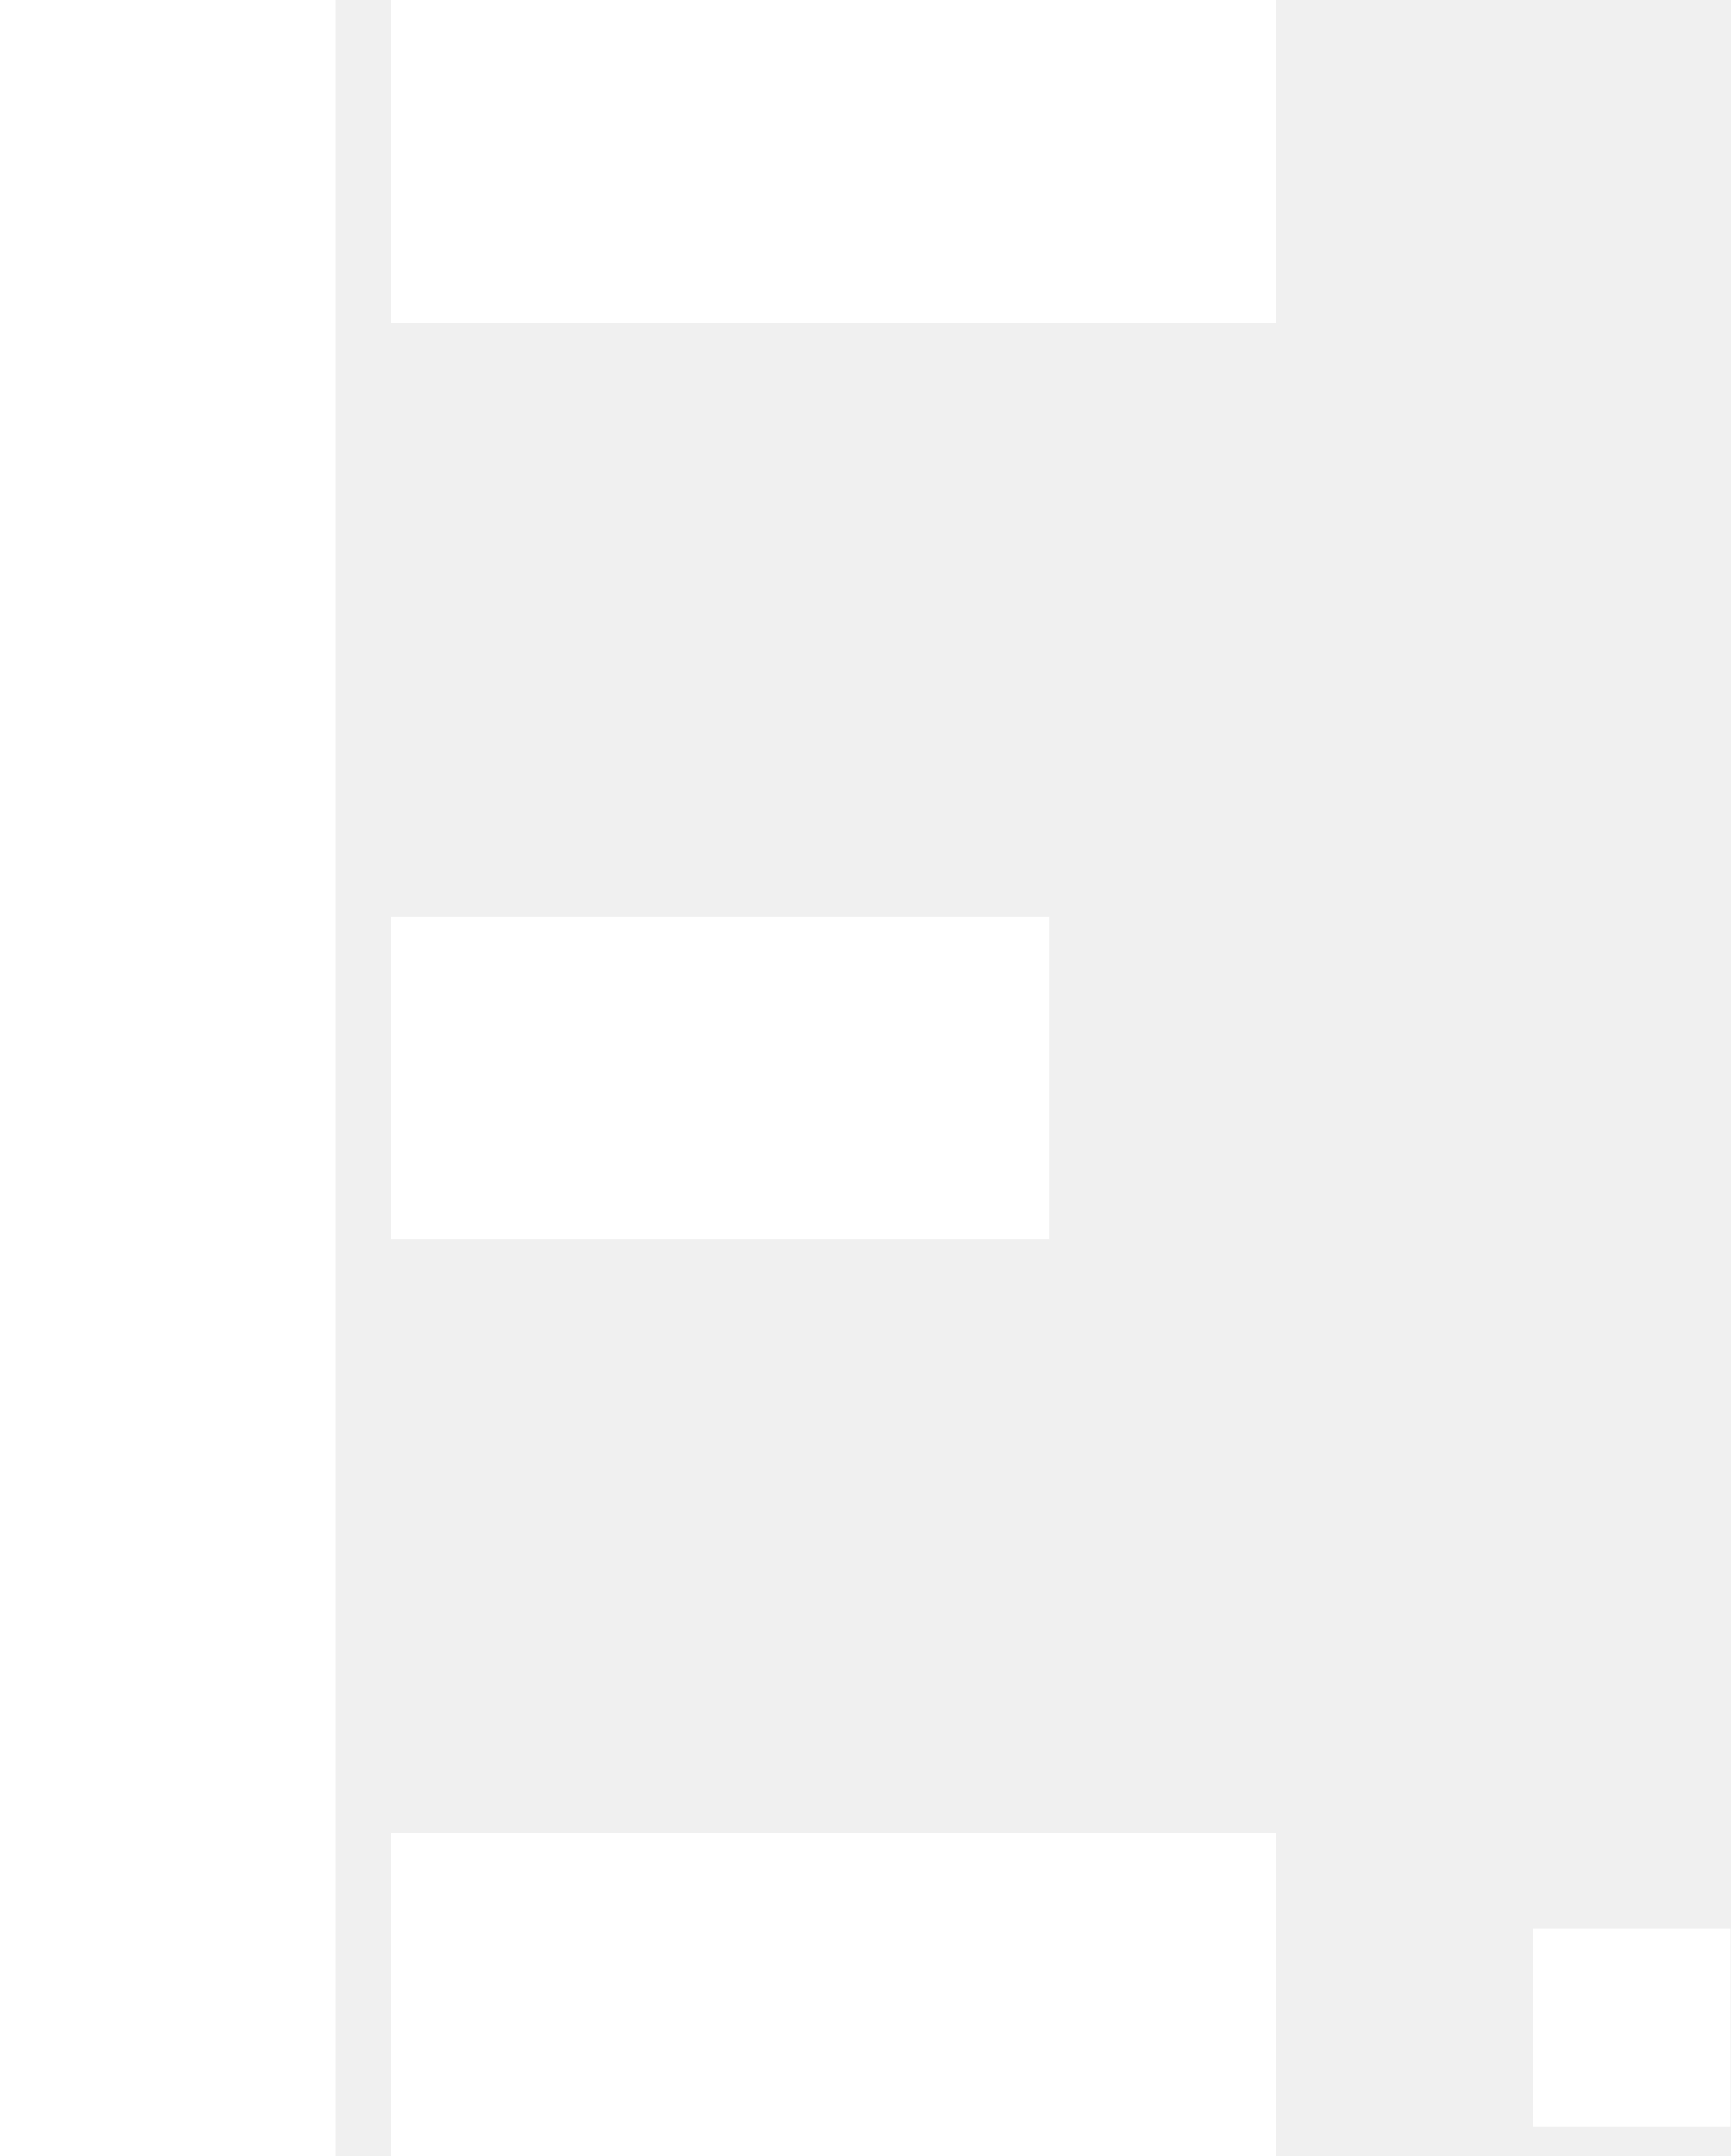
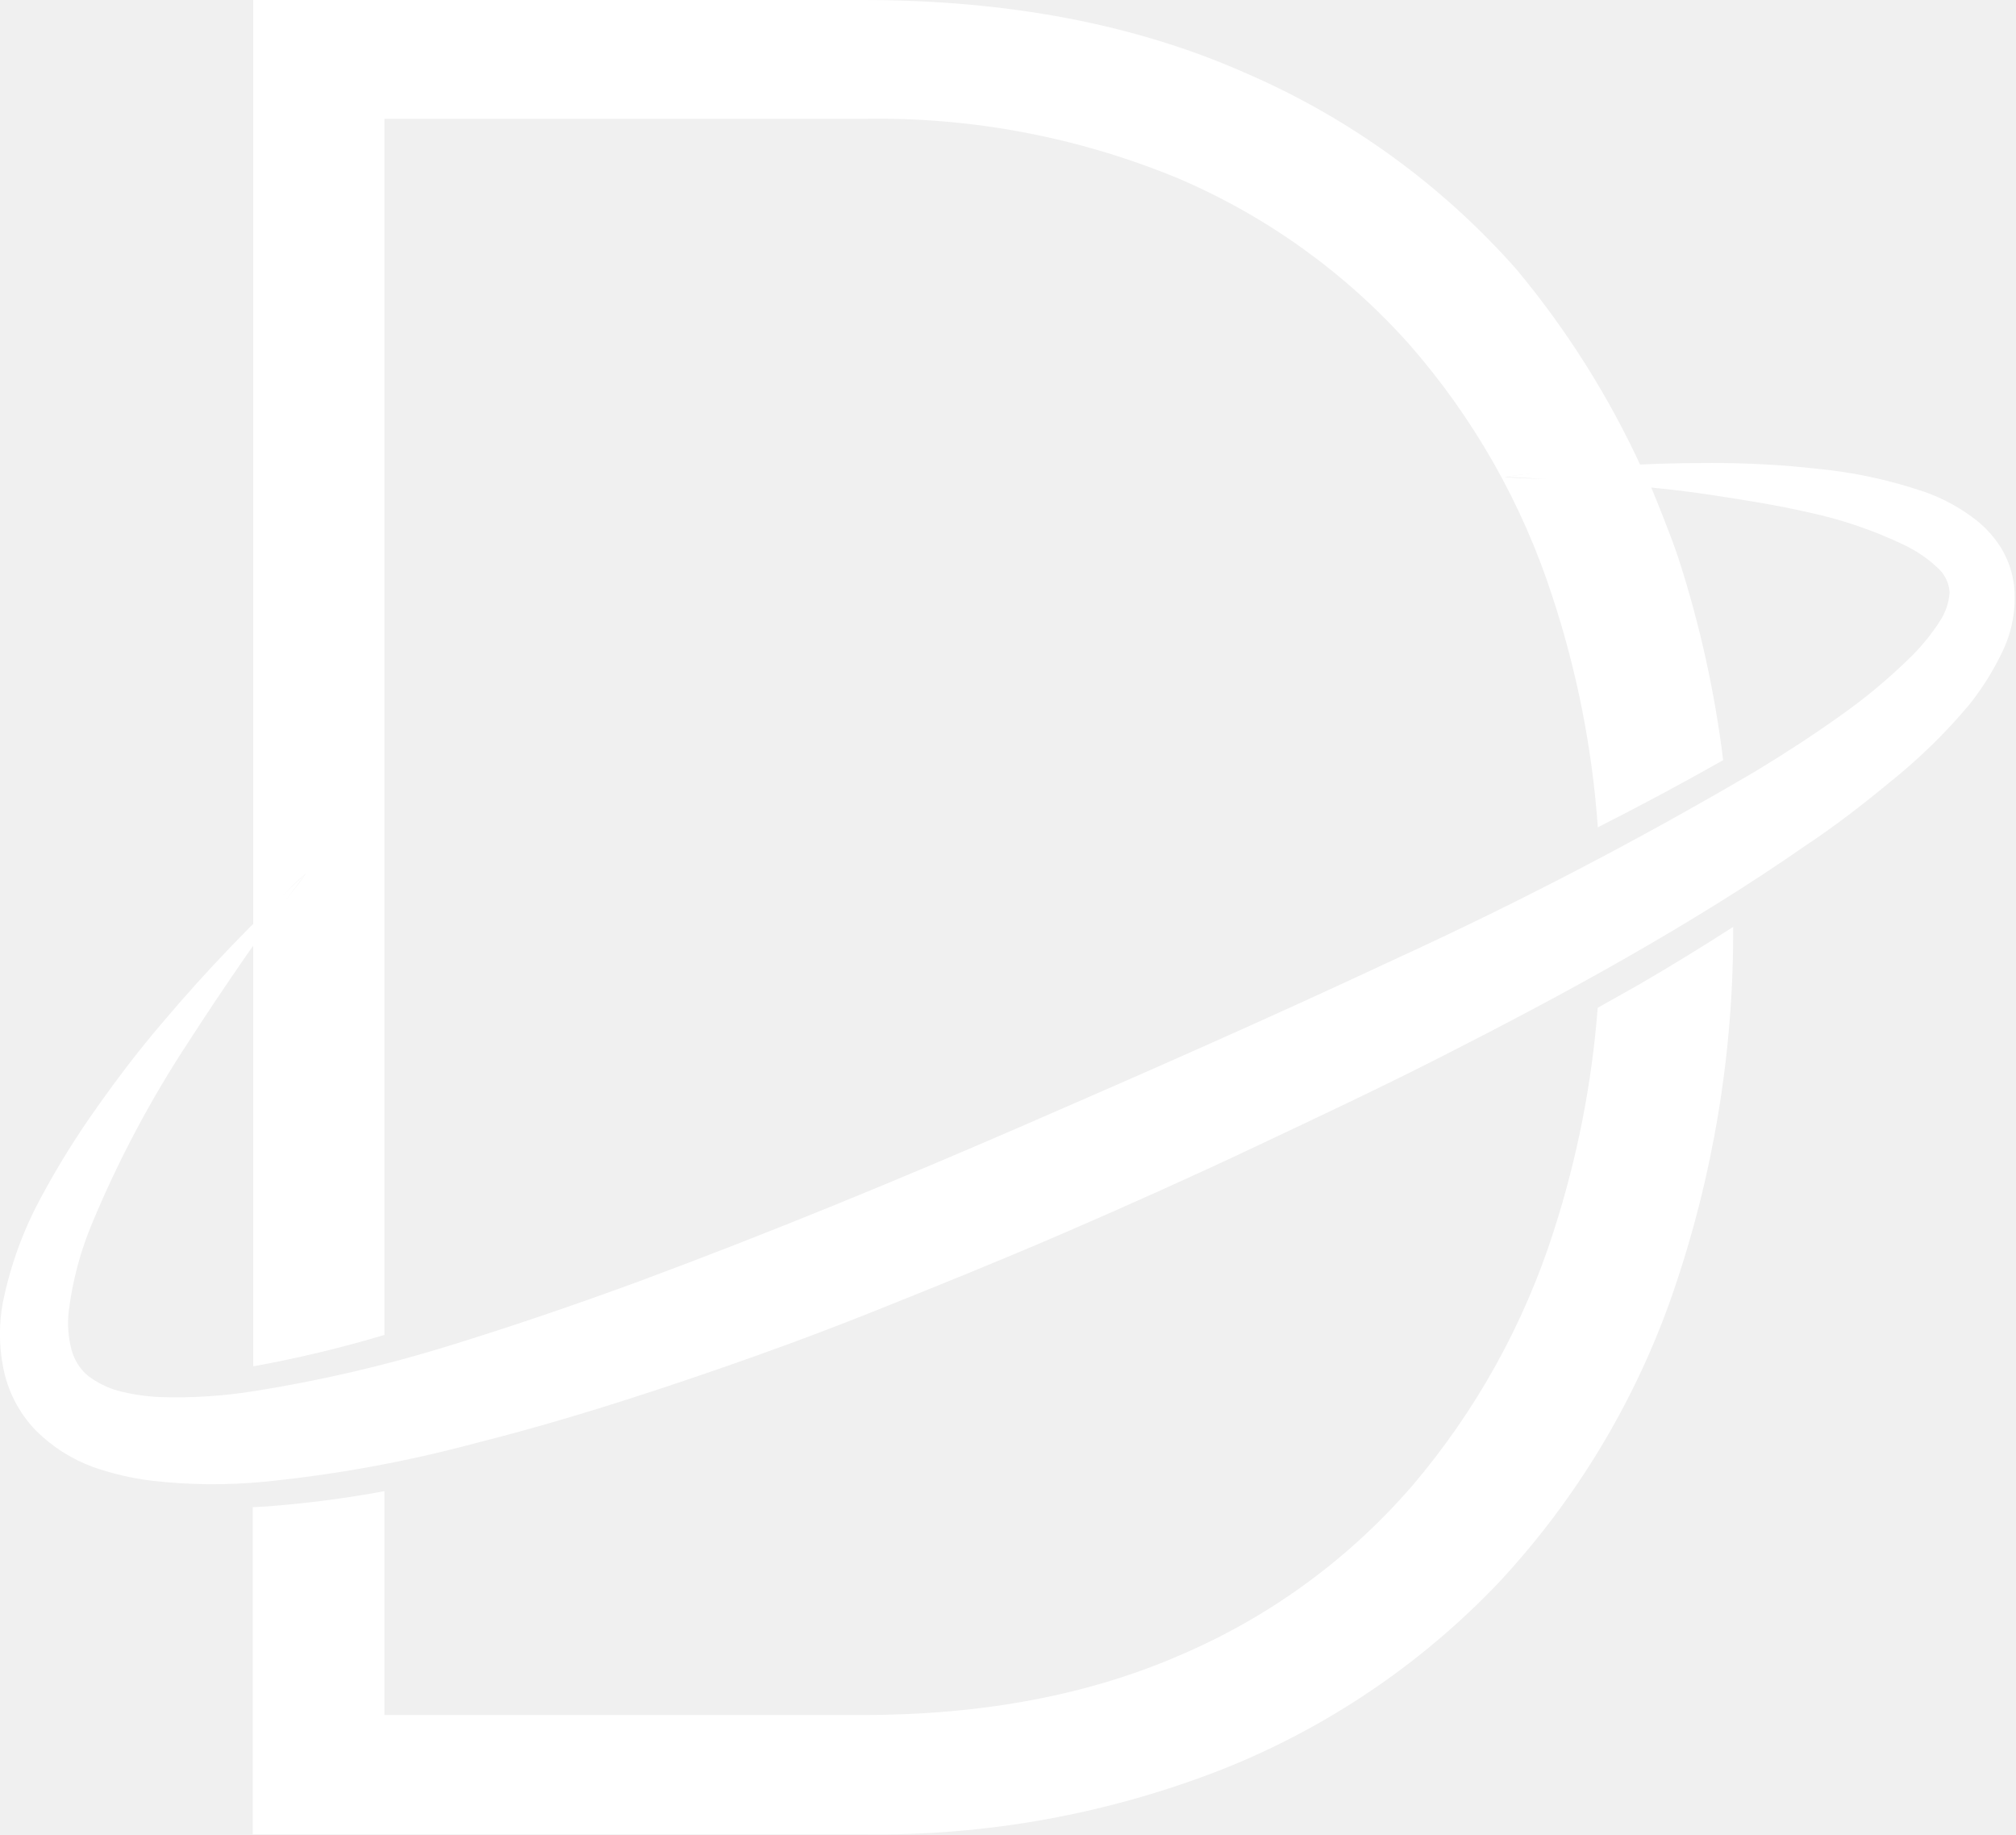
- <svg xmlns="http://www.w3.org/2000/svg" id="Layer_1" data-name="Layer 1" viewBox="0 0 627.09 781.33">
+ <svg xmlns="http://www.w3.org/2000/svg" id="Layer_1" data-name="Layer 1" viewBox="0 0 157.31 143.1">
  <defs>
    <style>.cls-1{fill:#fff;}</style>
  </defs>
-   <rect class="cls-1" width="121.42" height="781.33" />
-   <rect class="cls-1" x="141.57" width="320.74" height="116.99" />
-   <rect class="cls-1" x="141.57" y="332.17" width="238.54" height="116.99" />
-   <rect class="cls-1" x="141.57" y="664.34" width="320.74" height="116.99" />
-   <rect class="cls-1" x="555.47" y="699.01" width="71.62" height="71.62" />
+   <path class="cls-1" d="M19.76,73.48v33.11A94.81,94.81,0,0,0,30,104.14V9.27H67.33a61.3,61.3,0,0,1,24.59,4.64,51,51,0,0,1,18,12.9,56.07,56.07,0,0,1,11.19,19.65,74.29,74.29,0,0,1,3.57,18.08q5-2.53,9.78-5.24A85.11,85.11,0,0,0,131,43.64c-.56-1.71-1.67-4.45-2.34-6.07-3.87-.58-7.3,0-11.25-.35,3.46-.65,7.28-.14,10.81-.45A69.53,69.53,0,0,0,118.32,21,59.88,59.88,0,0,0,97.06,5.64Q84.26,0,67.33,0H19.76V72.2c1.34-1.23,2.71-2.89,4.11-4.06C22.46,70.21,21.1,71.39,19.76,73.48Z" />
+   <path class="cls-1" d="M124.67,78.62A75.51,75.51,0,0,1,121.25,96a57.74,57.74,0,0,1-11,19.85,49.7,49.7,0,0,1-18,13.2q-10.79,4.74-24.89,4.74H30V116.33a87.51,87.51,0,0,1-9.18,1.19l-1.1.06V143.1H67.33A73.8,73.8,0,0,0,95.45,138a60.74,60.74,0,0,0,21.47-14.51,63.65,63.65,0,0,0,13.6-22.57,86.47,86.47,0,0,0,4.72-28.61q-3.61,2.32-7.28,4.46Q126.32,77.69,124.67,78.62Z" />
+   <path class="cls-1" d="M23.87,68.14c-1.62,2.16-3.21,4.32-4.74,6.53s-3,4.41-4.46,6.67A85.49,85.49,0,0,0,7.26,95.26a25.87,25.87,0,0,0-1.9,7.07,8.07,8.07,0,0,0,.23,3,3.94,3.94,0,0,0,1.28,2,7,7,0,0,0,2.39,1.18,15.57,15.57,0,0,0,3.27.48,38.55,38.55,0,0,0,7.33-.47A109.42,109.42,0,0,0,35,105c5-1.54,10-3.25,15-5.09,9.94-3.69,19.81-7.75,29.61-12s19.59-8.56,29.24-13.08A313,313,0,0,0,137,60.16c2.24-1.36,4.42-2.77,6.51-4.26a43.67,43.67,0,0,0,5.73-4.79,16,16,0,0,0,2.1-2.61,4.61,4.61,0,0,0,.79-2.31,2.83,2.83,0,0,0-.95-1.91,10.29,10.29,0,0,0-2.71-1.82A33.28,33.28,0,0,0,141.25,40c-2.55-.59-5.16-1-7.8-1.4s-5.3-.65-8-.87-5.36-.41-8.05-.54a116.93,116.93,0,0,1,16.2-1.07,72.63,72.63,0,0,1,8.21.45,37.08,37.08,0,0,1,8.33,1.79,14.12,14.12,0,0,1,4.17,2.3,8.5,8.5,0,0,1,1.84,2.09,7.3,7.3,0,0,1,1,2.87,9.61,9.61,0,0,1-1,5.42A21.25,21.25,0,0,1,153.64,55,43.5,43.5,0,0,1,147.49,61c-2.16,1.79-4.37,3.49-6.65,5-4.53,3.15-9.19,6-13.93,8.71s-9.54,5.23-14.37,7.69-9.73,4.76-14.62,7.07S88.08,94,83.11,96.15s-10,4.18-15,6.18-10.15,3.85-15.31,5.58-10.39,3.34-15.72,4.68a102.79,102.79,0,0,1-16.42,3,41.73,41.73,0,0,1-8.76-.07,21.63,21.63,0,0,1-4.62-1.07,12.32,12.32,0,0,1-4.5-2.87,9.71,9.71,0,0,1-2.55-5,13.42,13.42,0,0,1,0-5,29.26,29.26,0,0,1,3-8.22,65.23,65.23,0,0,1,4.4-7.06c1.58-2.24,3.24-4.41,5-6.47A125.4,125.4,0,0,1,23.87,68.14Z" />
</svg>
